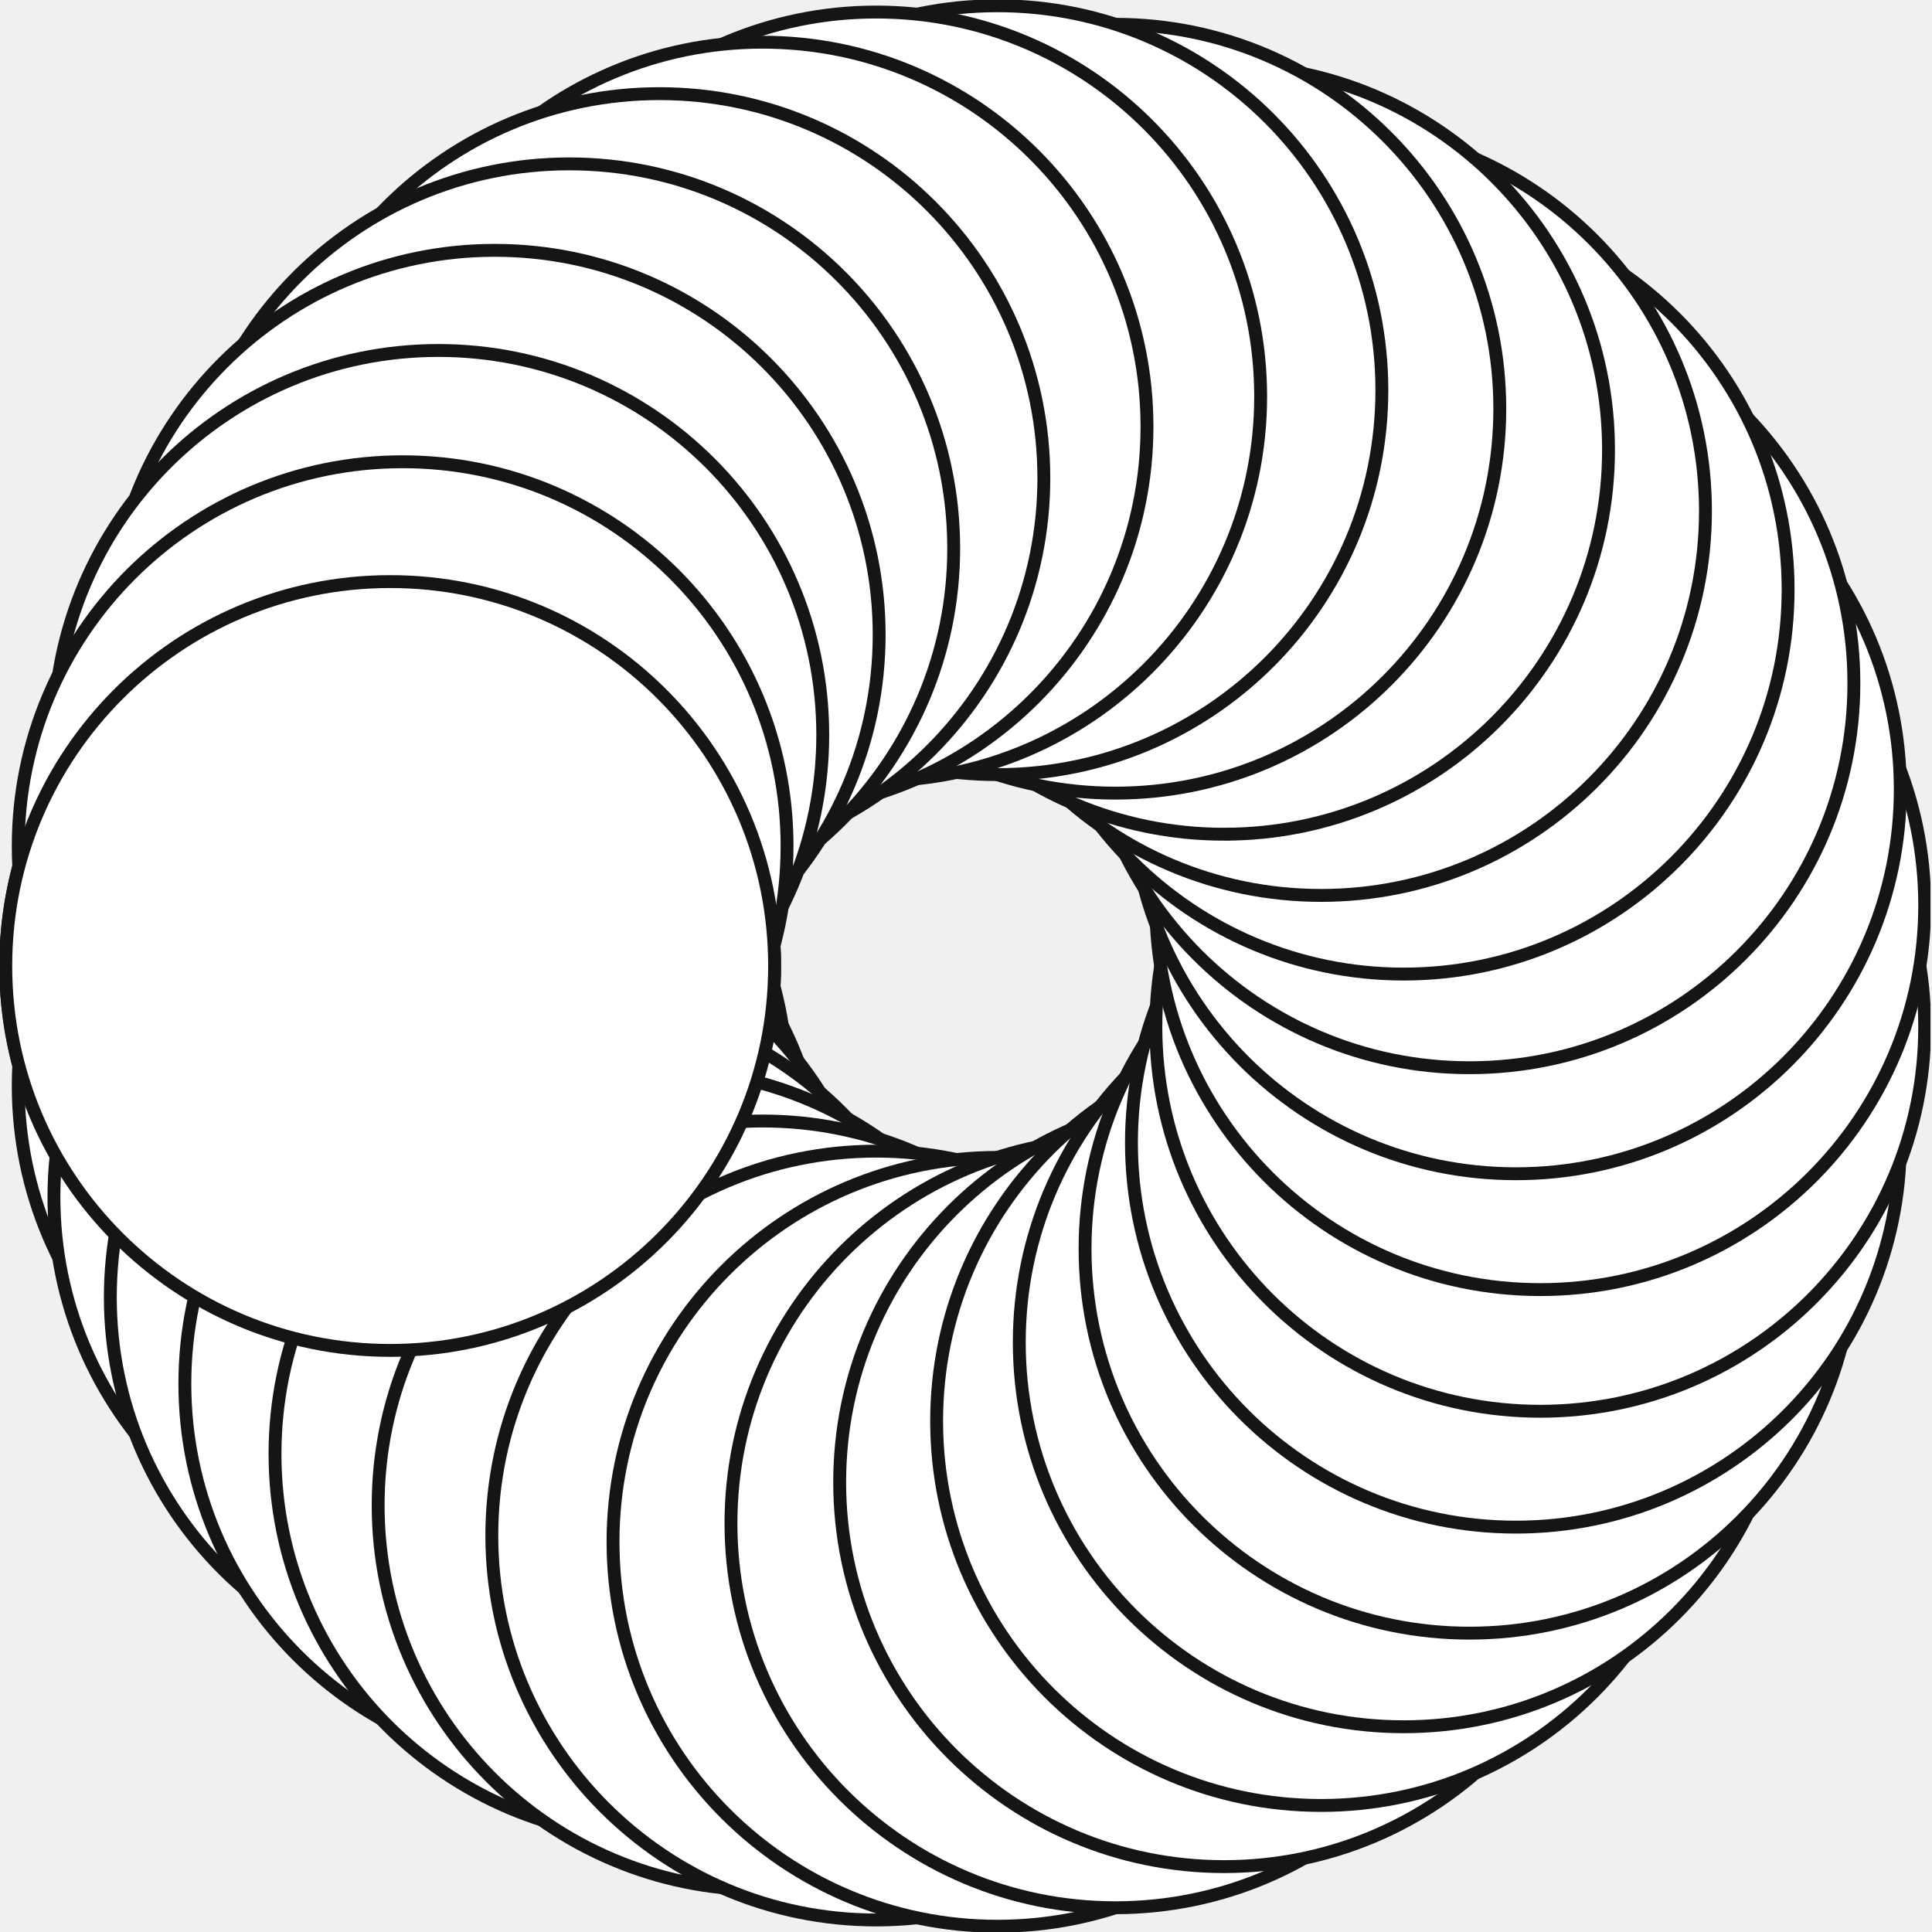
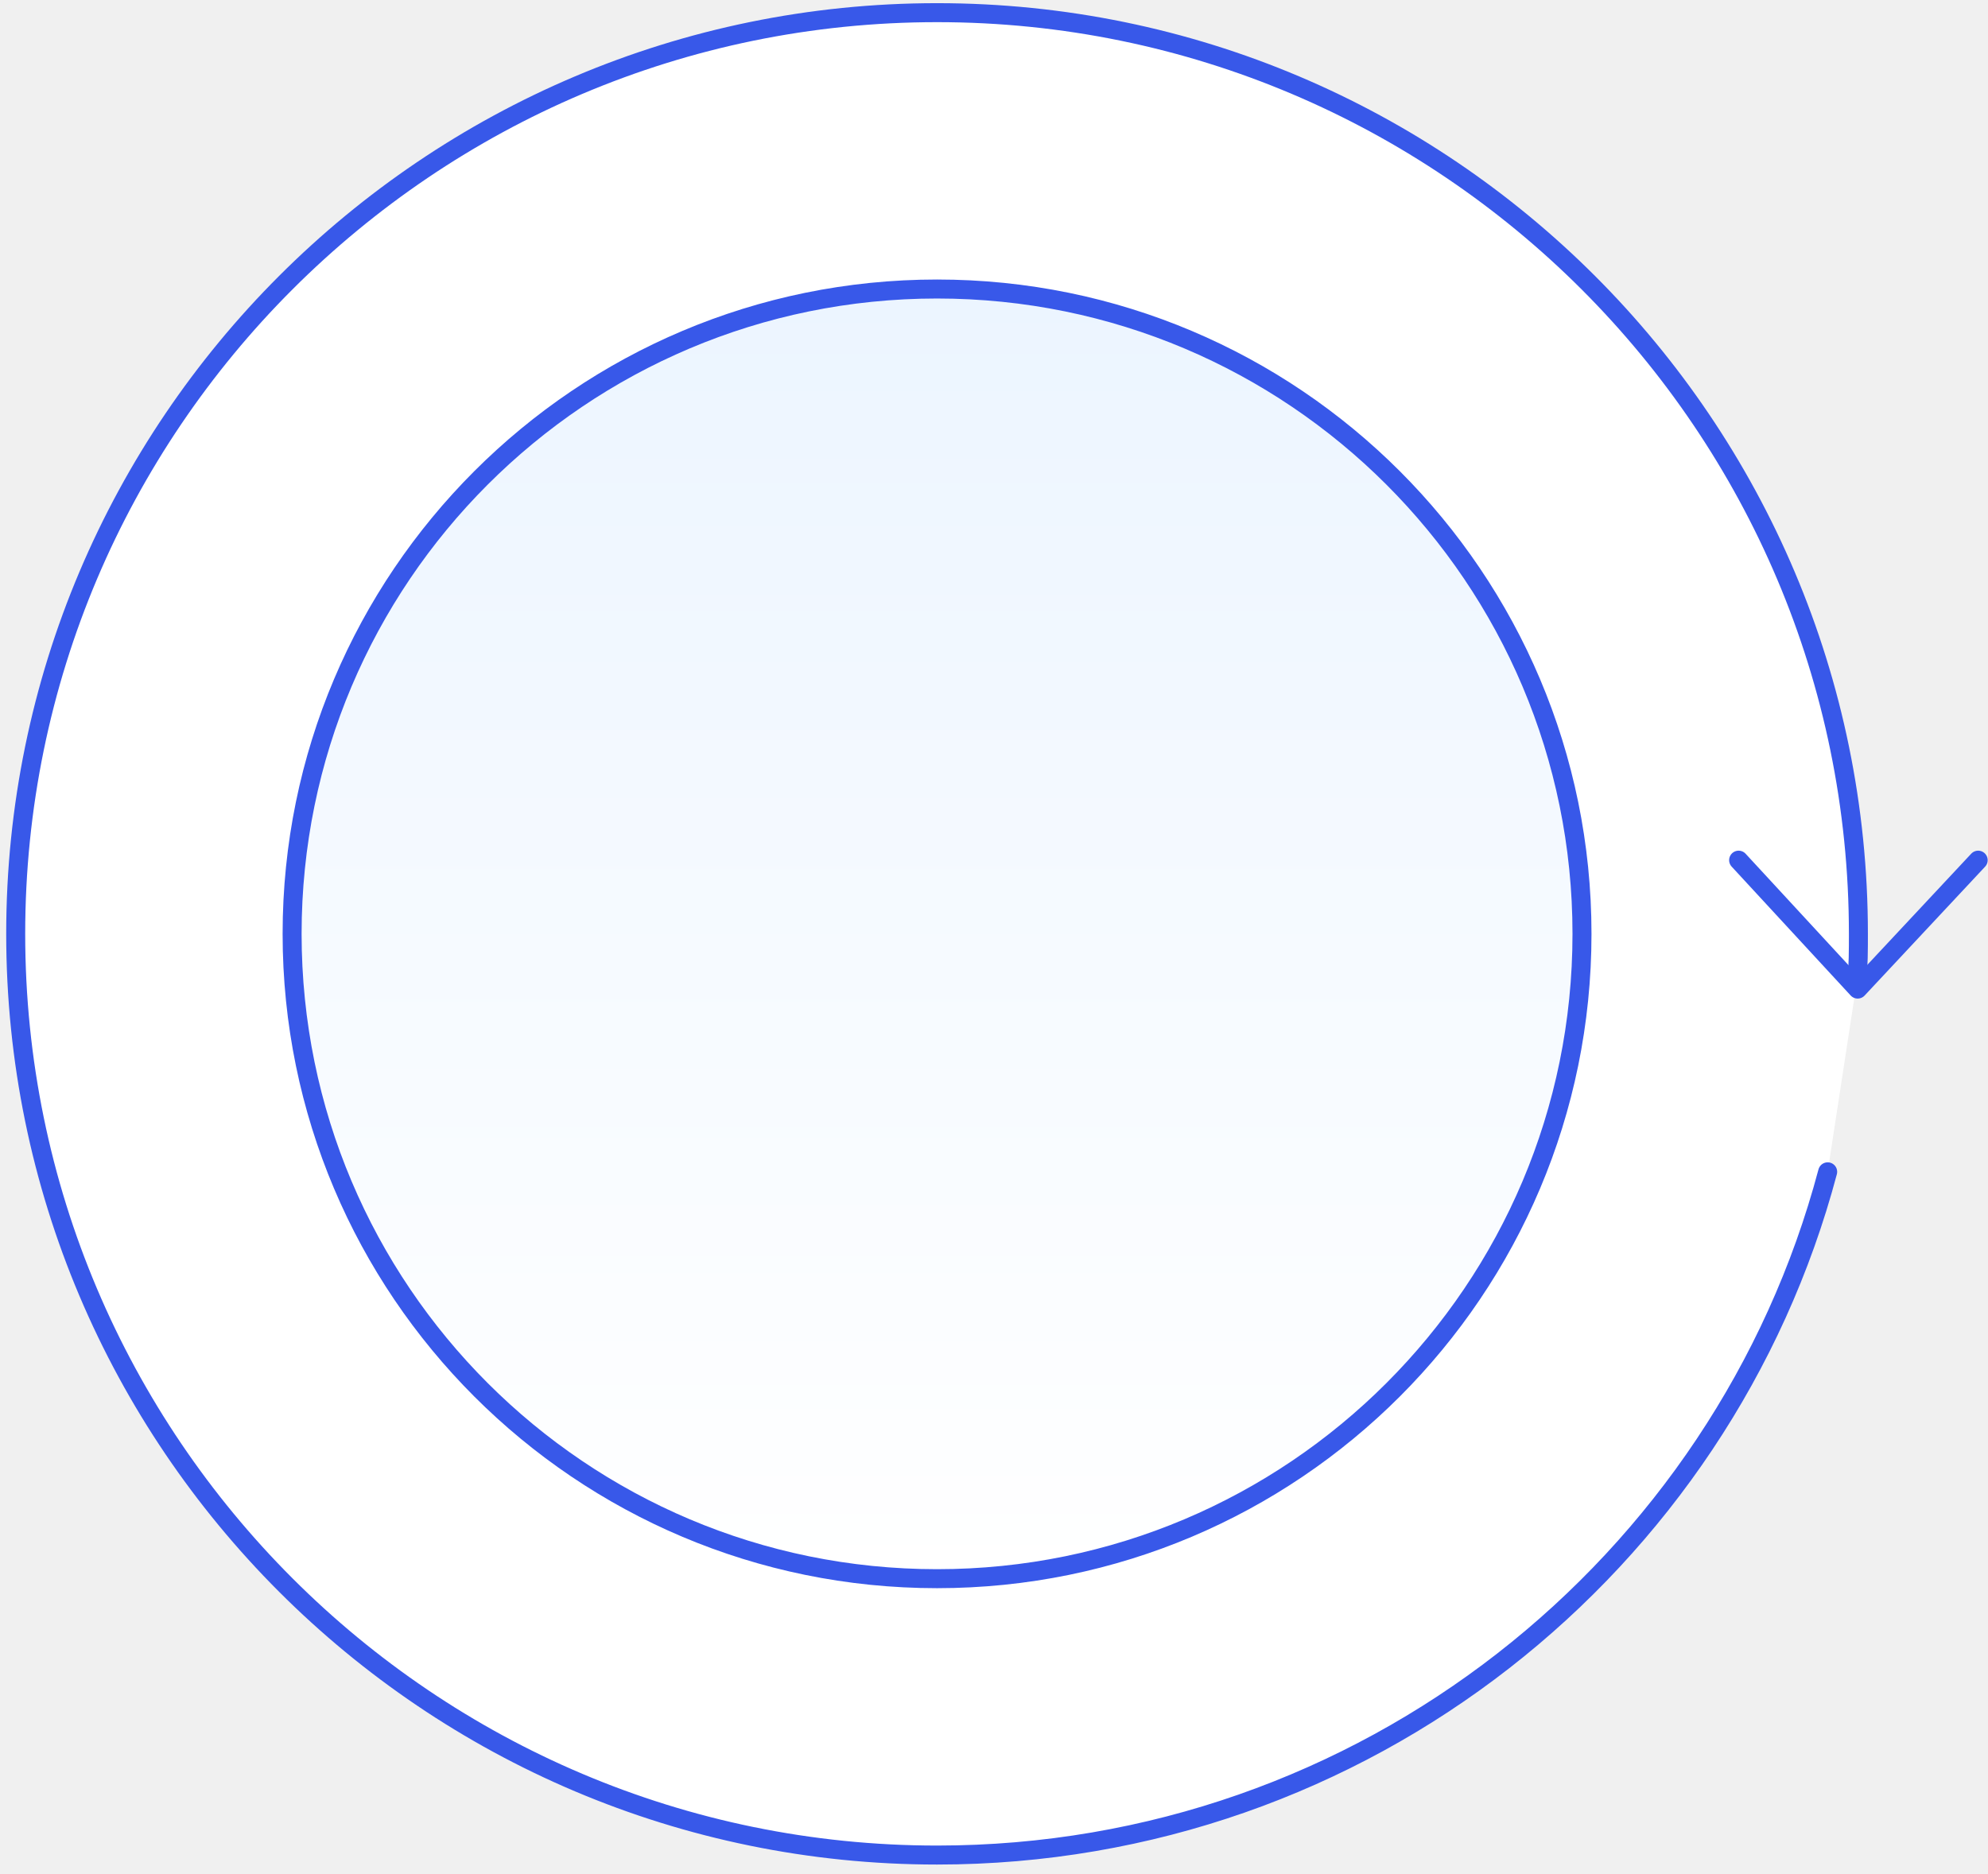
- <svg xmlns="http://www.w3.org/2000/svg" width="180" height="180" fill="none">
-   <g clip-path="url(#clip0_1916_6175)" fill="#fff" stroke="#151515" stroke-width="1.2" stroke-miterlimit="10">
-     <path d="M36.352 125.815c19.78 0 35.816-16.035 35.816-35.815 0-19.78-16.035-35.815-35.816-35.815C16.572 54.185.537 70.22.537 90c0 19.78 16.035 35.815 35.815 35.815z" />
-     <path d="M37.513 136.982c19.78 0 35.815-16.035 35.815-35.815 0-19.78-16.035-35.815-35.815-35.815-19.78 0-35.815 16.035-35.815 35.815 0 19.78 16.035 35.815 35.815 35.815z" />
-     <path d="M40.84 147.347c19.78 0 35.815-16.035 35.815-35.815 0-19.78-16.035-35.815-35.815-35.815-19.78 0-35.815 16.035-35.815 35.815 0 19.78 16.035 35.815 35.815 35.815z" />
-     <path d="M46.094 156.677c19.78 0 35.815-16.035 35.815-35.815 0-19.78-16.035-35.815-35.815-35.815-19.78 0-35.815 16.035-35.815 35.815 0 19.78 16.035 35.815 35.815 35.815z" />
-     <path d="M53.039 164.732c19.78 0 35.815-16.035 35.815-35.815 0-19.78-16.035-35.815-35.815-35.815-19.78 0-35.816 16.035-35.816 35.815 0 19.78 16.036 35.815 35.816 35.815z" />
-     <path d="M61.437 171.275c19.78 0 35.816-16.035 35.816-35.815 0-19.78-16.035-35.815-35.816-35.815-19.78 0-35.815 16.035-35.815 35.815 0 19.78 16.035 35.815 35.815 35.815z" />
-     <path d="M71.047 176.071c19.78 0 35.815-16.035 35.815-35.815 0-19.78-16.035-35.815-35.815-35.815-19.78 0-35.816 16.035-35.816 35.815 0 19.78 16.035 35.815 35.816 35.815z" />
-     <path d="M81.637 178.879c19.78 0 35.815-16.035 35.815-35.815 0-19.78-16.035-35.815-35.815-35.815-19.78 0-35.815 16.035-35.815 35.815 0 19.78 16.035 35.815 35.815 35.815z" />
-     <path d="M92.93 179.463c19.78 0 35.815-16.035 35.815-35.815 0-19.781-16.035-35.816-35.815-35.816-19.78 0-35.816 16.035-35.816 35.816 0 19.78 16.036 35.815 35.816 35.815z" />
-     <path d="M103.918 177.74c19.78 0 35.815-16.035 35.815-35.815 0-19.78-16.035-35.815-35.815-35.815-19.78 0-35.815 16.035-35.815 35.815 0 19.78 16.035 35.815 35.815 35.815z" />
-     <path d="M114.046 173.908c19.781 0 35.816-16.035 35.816-35.815 0-19.781-16.035-35.816-35.816-35.816-19.78 0-35.815 16.035-35.815 35.816 0 19.78 16.035 35.815 35.815 35.815z" />
-     <path d="M123.079 168.21c19.78 0 35.815-16.035 35.815-35.816 0-19.78-16.035-35.815-35.815-35.815-19.78 0-35.815 16.035-35.815 35.815 0 19.781 16.035 35.816 35.815 35.816z" />
-     <path d="M130.779 160.878c19.78 0 35.815-16.035 35.815-35.815 0-19.78-16.035-35.815-35.815-35.815-19.78 0-35.815 16.035-35.815 35.815 0 19.78 16.035 35.815 35.815 35.815z" />
-     <path d="M136.907 152.157c19.78 0 35.815-16.035 35.815-35.815 0-19.78-16.035-35.815-35.815-35.815-19.78 0-35.815 16.035-35.815 35.815 0 19.78 16.035 35.815 35.815 35.815z" />
-     <path d="M141.23 142.279c19.78 0 35.815-16.035 35.815-35.815 0-19.78-16.035-35.815-35.815-35.815-19.78 0-35.815 16.035-35.815 35.815 0 19.78 16.035 35.815 35.815 35.815z" />
-     <path d="M143.504 131.485c19.78 0 35.816-16.035 35.816-35.815 0-19.78-16.036-35.816-35.816-35.816S107.689 75.89 107.689 95.67c0 19.78 16.035 35.815 35.815 35.815z" />
-     <path d="M143.504 120.149c19.78 0 35.816-16.035 35.816-35.815 0-19.78-16.036-35.815-35.816-35.815s-35.815 16.035-35.815 35.815c0 19.78 16.035 35.815 35.815 35.815z" />
-     <path d="M141.23 109.355c19.78 0 35.815-16.035 35.815-35.816 0-19.78-16.035-35.815-35.815-35.815-19.78 0-35.815 16.035-35.815 35.815 0 19.78 16.035 35.816 35.815 35.816z" />
-     <path d="M136.907 99.477c19.78 0 35.815-16.035 35.815-35.816 0-19.78-16.035-35.815-35.815-35.815-19.78 0-35.815 16.035-35.815 35.816 0 19.78 16.035 35.815 35.815 35.815z" />
-     <path d="M130.779 90.752c19.78 0 35.815-16.035 35.815-35.815 0-19.78-16.035-35.815-35.815-35.815-19.78 0-35.815 16.035-35.815 35.815 0 19.78 16.035 35.815 35.815 35.815z" />
-     <path d="M123.079 83.424c19.78 0 35.815-16.035 35.815-35.815 0-19.78-16.035-35.815-35.815-35.815-19.78 0-35.815 16.035-35.815 35.815 0 19.78 16.035 35.815 35.815 35.815z" />
-     <path d="M114.046 77.722c19.781 0 35.816-16.034 35.816-35.815 0-19.78-16.035-35.815-35.816-35.815-19.78 0-35.815 16.035-35.815 35.815 0 19.78 16.035 35.816 35.815 35.816z" />
-     <path d="M103.918 73.894c19.78 0 35.815-16.035 35.815-35.815 0-19.78-16.035-35.815-35.815-35.815-19.78 0-35.815 16.035-35.815 35.815 0 19.78 16.035 35.815 35.815 35.815z" />
-     <path d="M92.93 72.168c19.78 0 35.815-16.035 35.815-35.816 0-19.78-16.035-35.815-35.815-35.815-19.78 0-35.816 16.035-35.816 35.815 0 19.78 16.036 35.816 35.816 35.816z" />
-     <path d="M81.637 72.751c19.78 0 35.815-16.035 35.815-35.815 0-19.78-16.035-35.815-35.815-35.815-19.78 0-35.815 16.035-35.815 35.815 0 19.78 16.035 35.815 35.815 35.815z" />
-     <path d="M71.047 75.56c19.78 0 35.815-16.036 35.815-35.816S90.827 3.93 71.047 3.93c-19.78 0-35.816 16.035-35.816 35.815 0 19.78 16.035 35.815 35.816 35.815z" />
-     <path d="M61.437 80.355c19.78 0 35.816-16.035 35.816-35.815 0-19.78-16.035-35.815-35.816-35.815-19.78 0-35.815 16.035-35.815 35.815 0 19.78 16.035 35.815 35.815 35.815z" />
-     <path d="M53.039 86.898c19.78 0 35.815-16.035 35.815-35.815 0-19.78-16.035-35.815-35.815-35.815-19.78 0-35.816 16.035-35.816 35.815 0 19.78 16.036 35.815 35.816 35.815z" />
-     <path d="M46.094 94.953c19.78 0 35.815-16.035 35.815-35.815 0-19.78-16.035-35.815-35.815-35.815-19.78 0-35.815 16.035-35.815 35.815 0 19.78 16.035 35.815 35.815 35.815z" />
-     <path d="M40.84 104.283c19.78 0 35.815-16.035 35.815-35.815 0-19.78-16.035-35.815-35.815-35.815-19.78 0-35.815 16.035-35.815 35.815 0 19.78 16.035 35.815 35.815 35.815z" />
-     <path d="M37.513 114.652c19.78 0 35.815-16.035 35.815-35.816 0-19.78-16.035-35.815-35.815-35.815-19.78 0-35.815 16.035-35.815 35.815 0 19.78 16.035 35.816 35.815 35.816z" />
-     <path d="M36.352 125.815c19.78 0 35.816-16.035 35.816-35.815 0-19.78-16.035-35.815-35.816-35.815C16.572 54.185.537 70.22.537 90c0 19.78 16.035 35.815 35.815 35.815z" />
-   </g>
+ <svg xmlns="http://www.w3.org/2000/svg" width="157" height="148" fill="none">
+   <path d="M146.643 77.521c.122-1.213.122-2.547.122-3.76C146.765 33.622 114.143 1 74.003 1S1.24 33.621 1.24 73.762c0 40.14 32.622 72.761 72.762 72.761 33.713 0 62.09-22.919 70.336-53.965" fill="#fff" />
+   <path d="M146.643 77.521c.122-1.213.122-2.547.122-3.76C146.765 33.622 114.143 1 74.003 1S1.24 33.621 1.24 73.762c0 40.14 32.622 72.761 72.762 72.761 33.713 0 62.09-22.919 70.336-53.965" stroke="#3858E9" stroke-width="1.5" stroke-miterlimit="10" stroke-linecap="round" stroke-linejoin="round" />
+   <path d="M156.224 67.941l-9.517 10.182-9.401-10.182" stroke="#3858E9" stroke-width="1.5" stroke-miterlimit="10" stroke-linecap="round" stroke-linejoin="round" />
+   <path d="M74.003 124.694c28.129 0 50.933-22.803 50.933-50.933s-22.804-50.933-50.933-50.933c-28.13 0-50.934 22.804-50.934 50.933 0 28.13 22.804 50.933 50.934 50.933z" fill="url(#paint0_linear)" stroke="#3858E9" stroke-width="1.5" stroke-miterlimit="10" stroke-linecap="round" stroke-linejoin="round" />
  <defs>
-     <clipPath id="clip0_1916_6175">
-       <path fill="#fff" d="M0 0h179.857v180H0z" />
-     </clipPath>
+     <linearGradient id="paint0_linear" x1="74.003" y1="22.828" x2="74.003" y2="124.694" gradientUnits="userSpaceOnUse">
+       <stop stop-color="#ECF5FF" />
+       <stop offset="1" stop-color="#fff" />
+     </linearGradient>
  </defs>
</svg>
